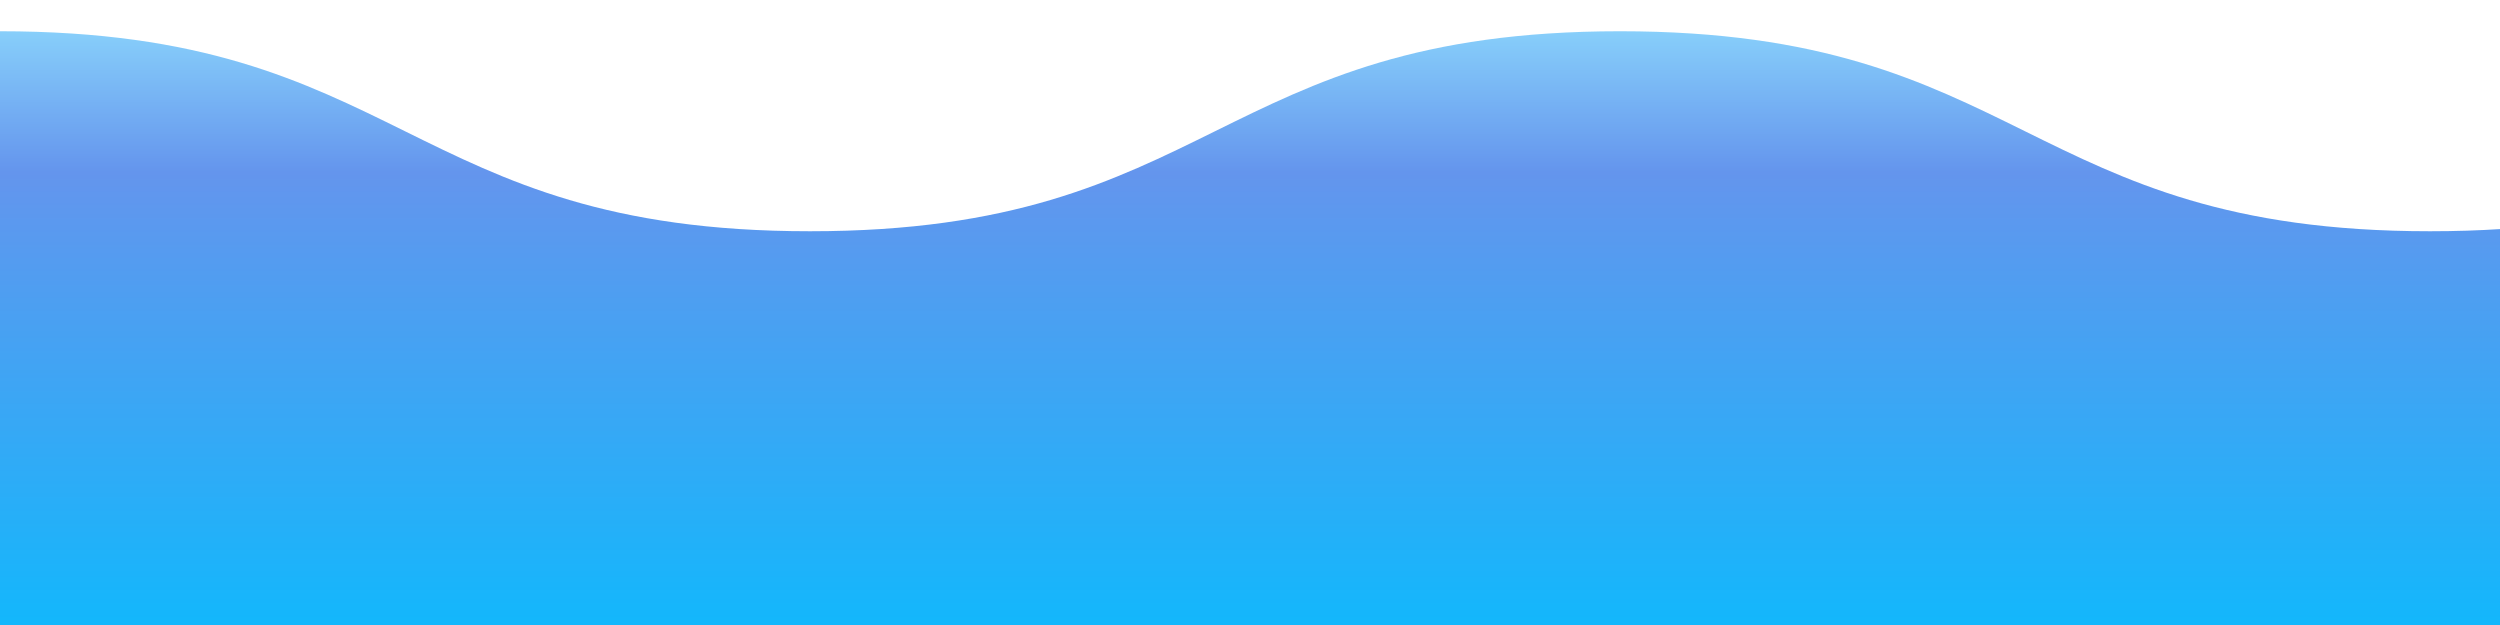
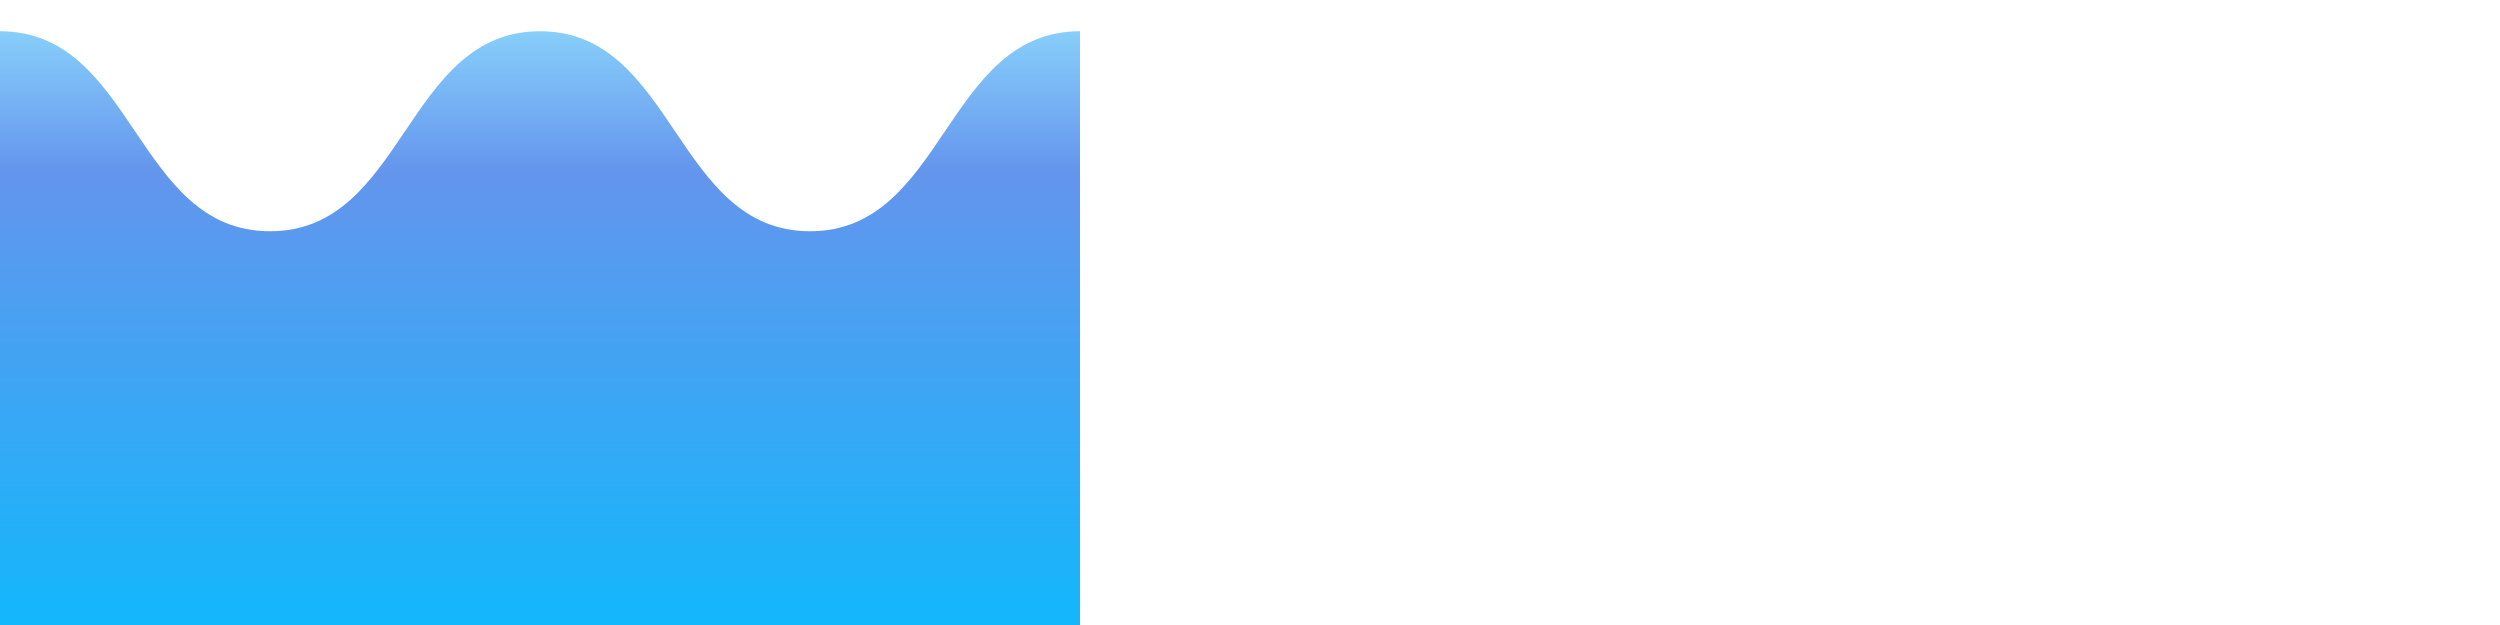
- <svg class="Wave" viewBox="0 -50 10000 1000" preserveAspectRatio="none" width="400" height="100">
+ <svg class="Wave" viewBox="0 -50 30000 1000" preserveAspectRatio="none" width="400" height="100">
  <style>.Wave{width:400px;left: 0px; animation-name:swell;animation-duration:5s;animation-fill-mode:forwards;animation-iteration-count:infinite;animation-timing-function:linearf;background-repeat:repeat-x;fill:url(#gradient);}@keyframes swell{0%{transform:translateX(0%);}100%{transform:translateX(-50%);}}</style>
  <defs>
    <linearGradient id="gradient" x1="0%" y1="0%" x2="0%" y2="100%">
      <stop offset="0%" stop-color="#87CEFA" />
      <stop offset="20%" stop-color="#6495ED" />
      <stop offset="100%" stop-color="#00BFFF" />
    </linearGradient>
  </defs>
  <path d="M9720,320C8100,320,8100,0,6480,0S4860,320,3240,320,1620,0,0,0V1120H12960V0C11340,0,11340,320,9720,320Z">
    <animate dur="5s" repeatCount="indefinite" attributeName="d" values=" M9720,320C8100,320,8100,0,6480,0S4860,320,3240,320,1620,0,0,0V1120H12960V0C11340,0,11340,320,9720,320Z; M9720,0C8100,0,8100,319,6480,319S4860,0,3240,0,1620,320,0,320v800H12960V320C11340,320,11340,0,9720,0Z; M9720,320C8100,320,8100,0,6480,0S4860,320,3240,320,1620,0,0,0V1120H12960V0C11340,0,11340,320,9720,320Z " />
  </path>
</svg>
